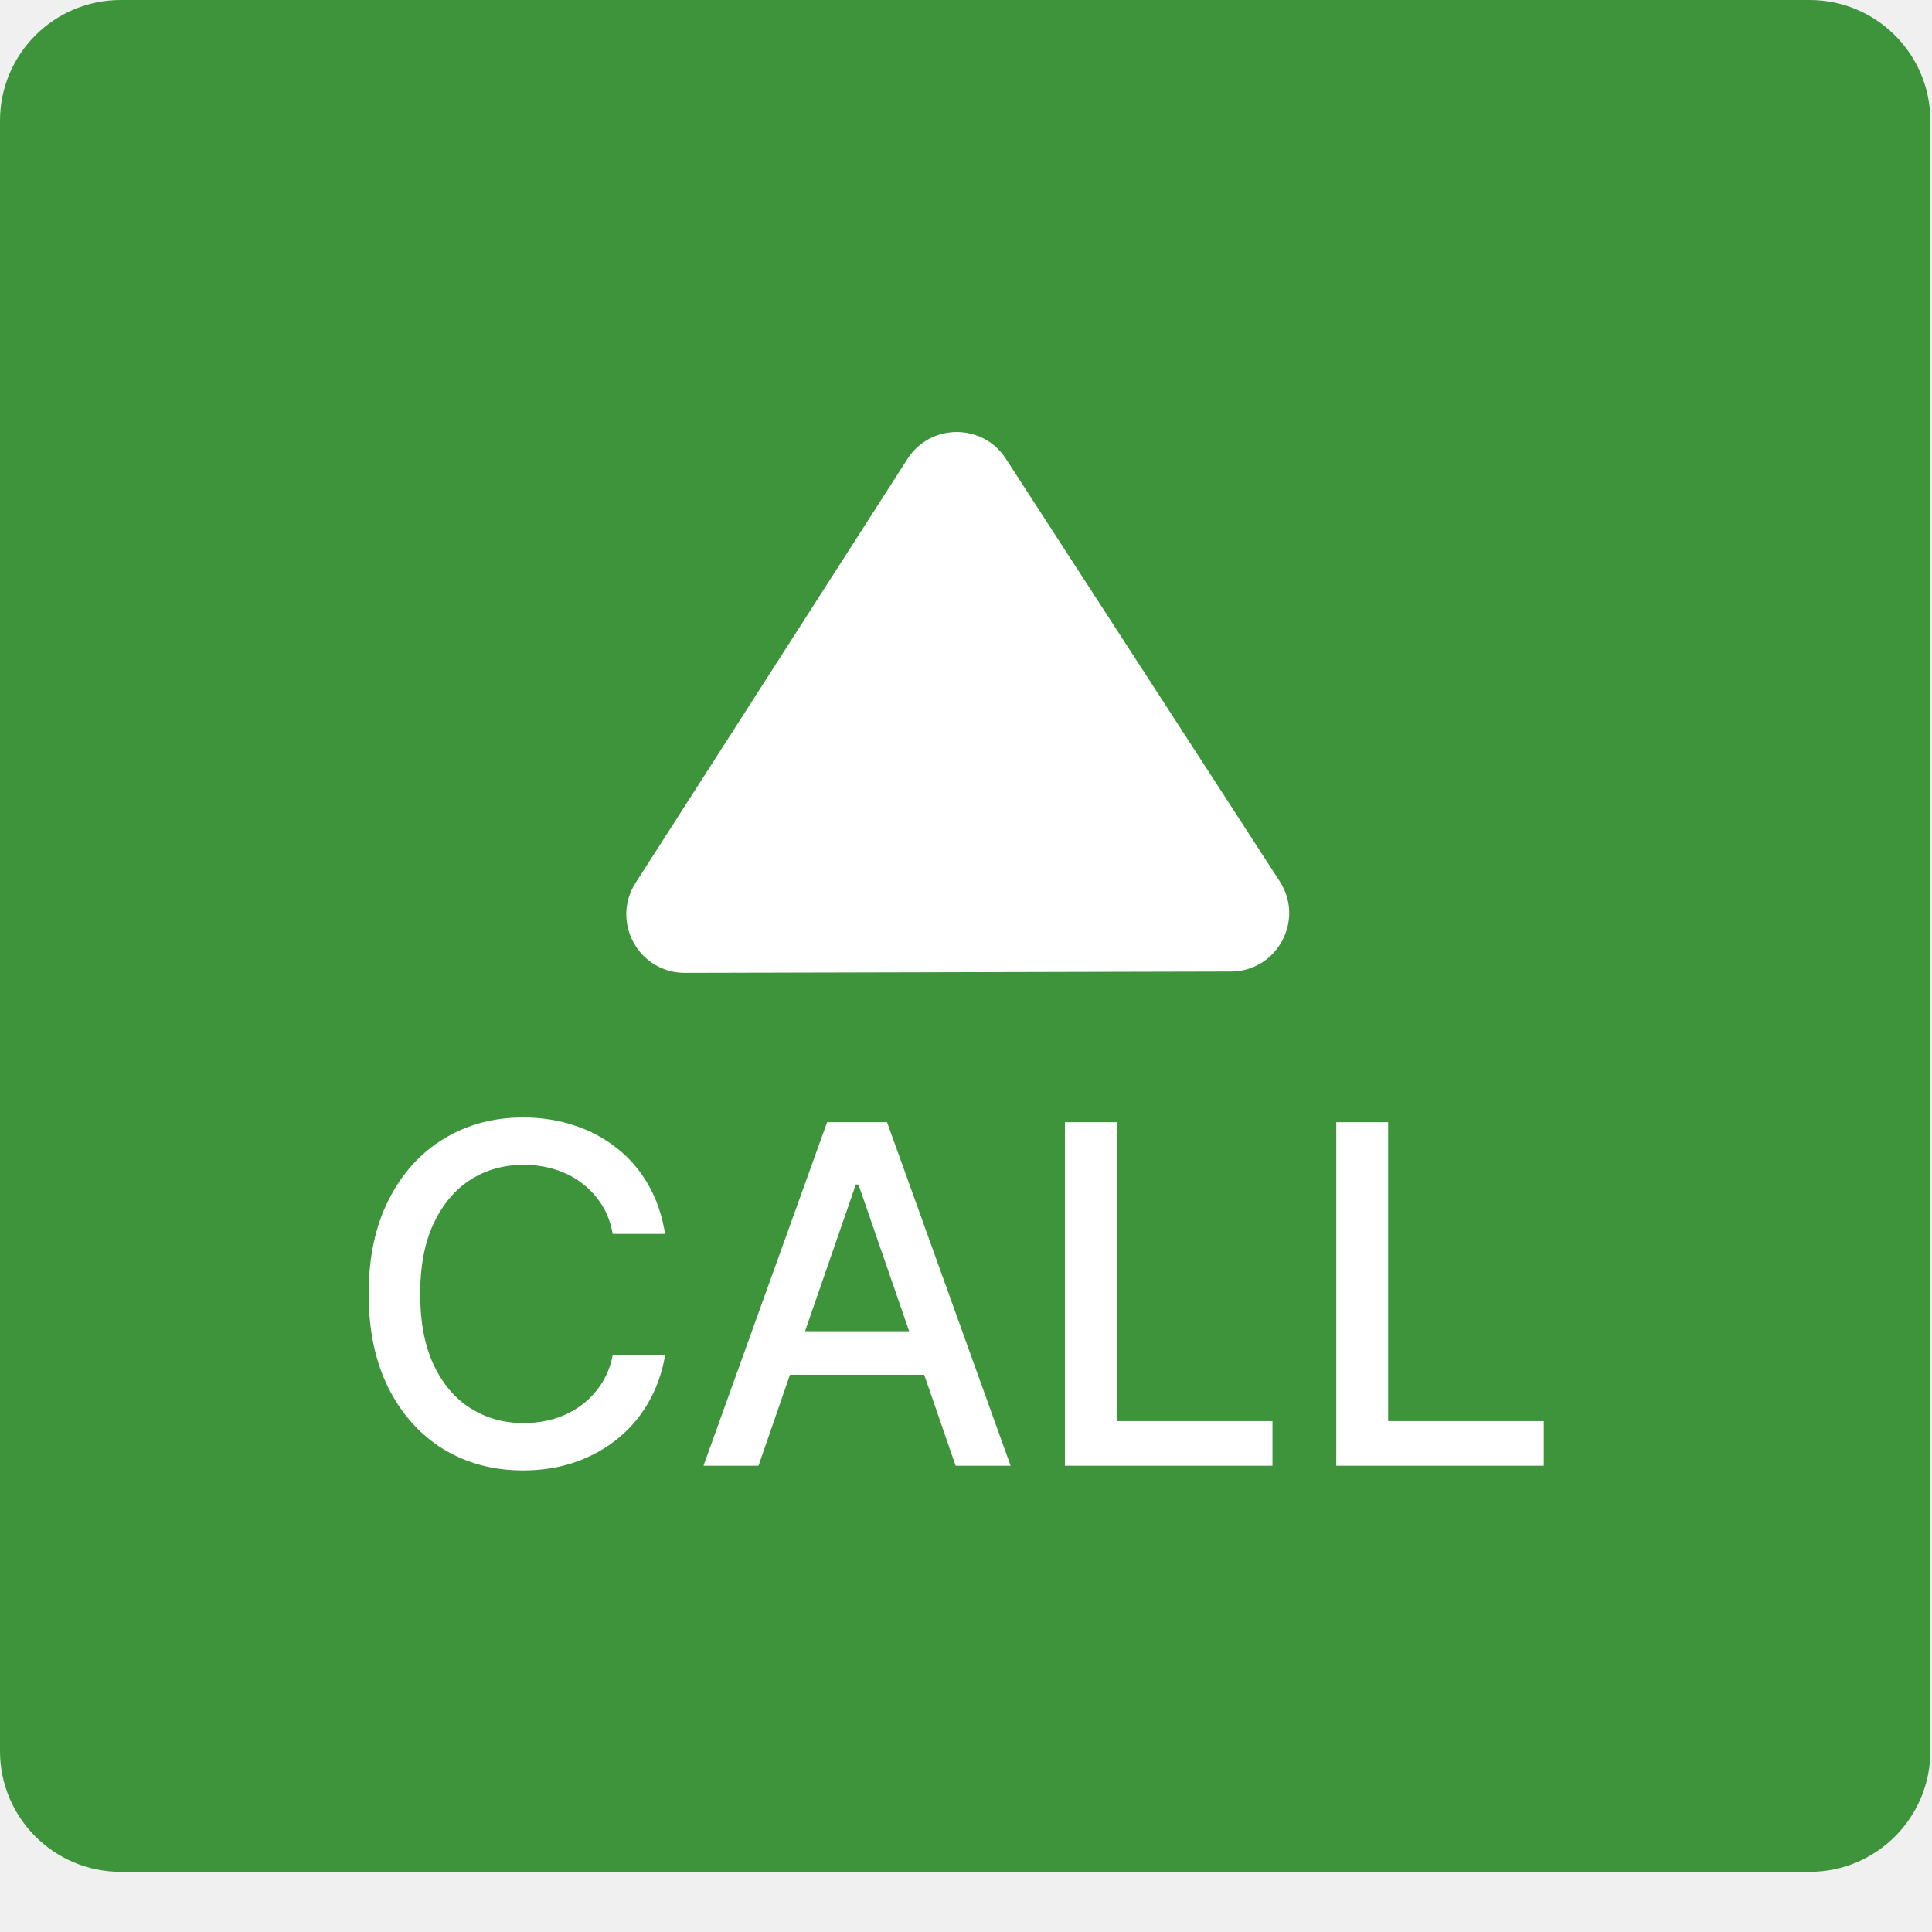
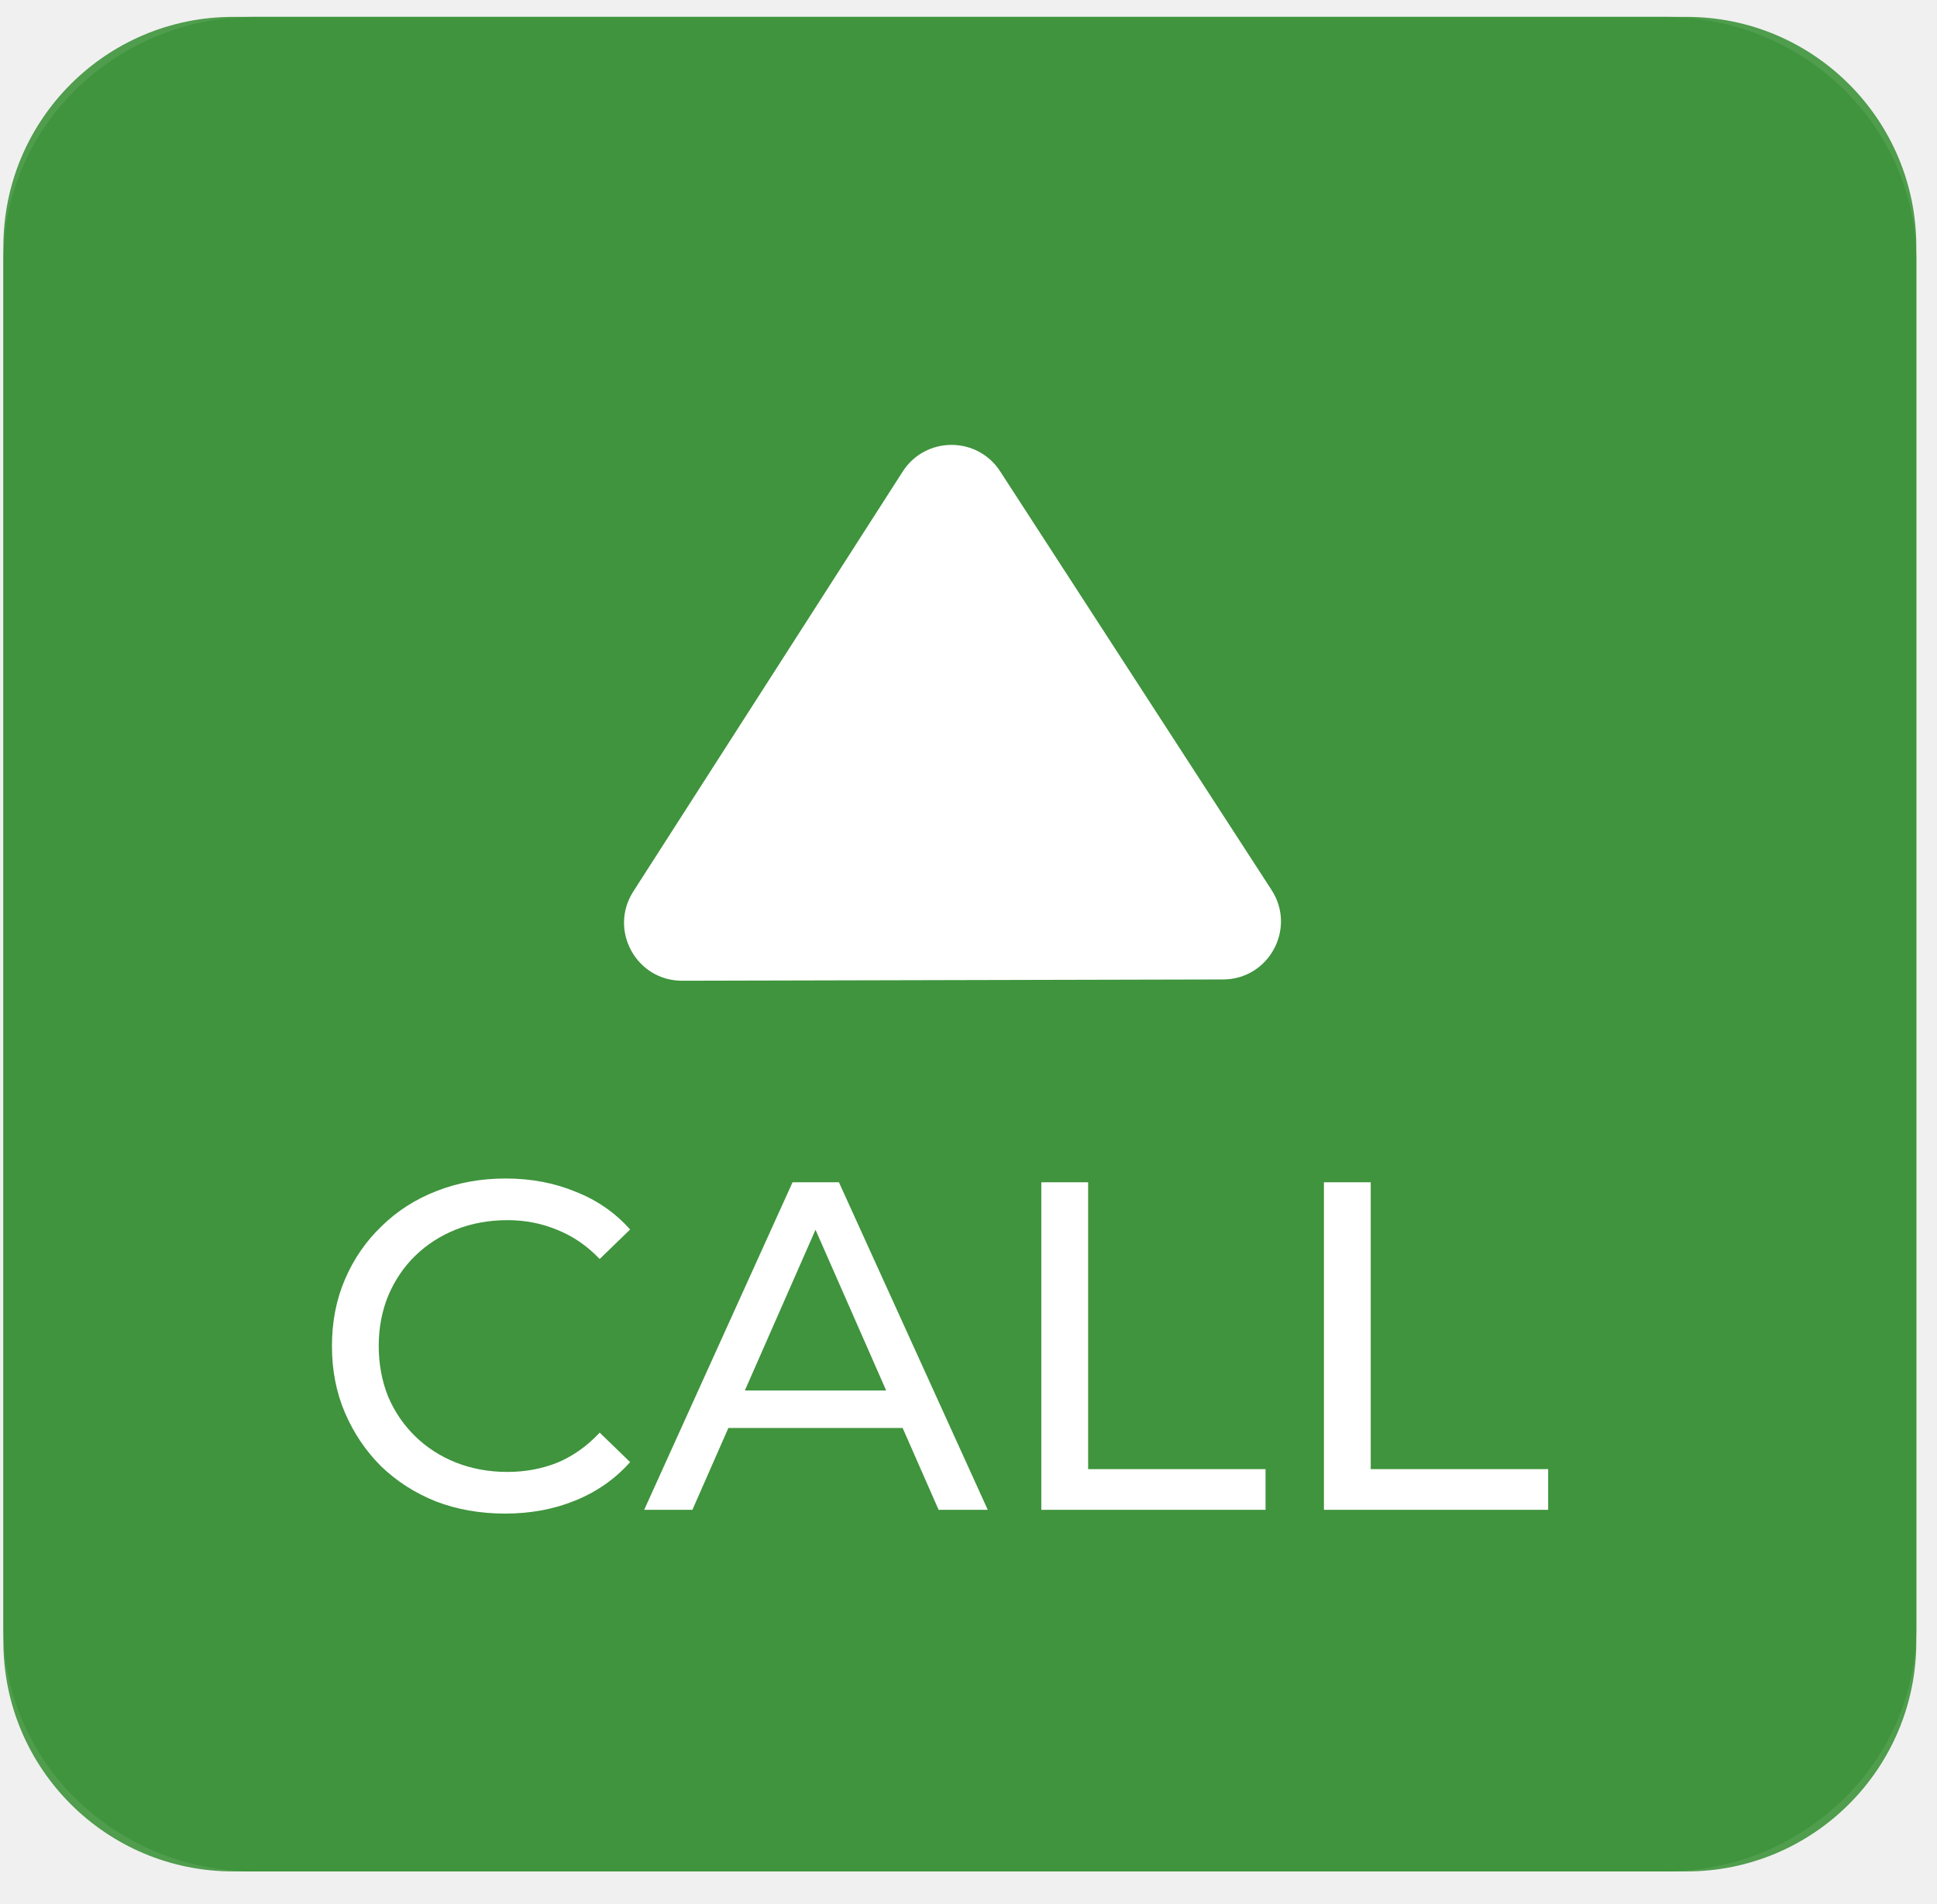
- <svg xmlns="http://www.w3.org/2000/svg" width="32" height="32" viewBox="0 0 32 32" fill="none">
-   <path d="M0 2C0 0.895 0.895 1.90735e-06 2 1.90735e-06H29.973C31.077 1.90735e-06 31.973 0.895 31.973 2V29.004C31.973 30.108 31.077 31.004 29.973 31.004H2C0.895 31.004 0 30.108 0 29.004V2Z" fill="#3D943B" />
-   <path d="M0 4.079C0 1.826 1.883 1.90735e-06 4.207 1.90735e-06H27.766C30.089 1.90735e-06 31.973 1.826 31.973 4.079V26.924C31.973 29.177 30.089 31.004 27.766 31.004H4.207C1.883 31.004 0 29.177 0 26.924V4.079Z" fill="#3D943B" />
-   <path d="M11.016 20.437H10.149C10.115 20.252 10.053 20.089 9.963 19.948C9.872 19.808 9.761 19.688 9.629 19.59C9.498 19.492 9.35 19.418 9.188 19.368C9.026 19.318 8.855 19.293 8.674 19.293C8.346 19.293 8.052 19.375 7.793 19.54C7.535 19.705 7.332 19.947 7.182 20.265C7.033 20.584 6.959 20.973 6.959 21.432C6.959 21.895 7.033 22.286 7.182 22.604C7.332 22.923 7.536 23.164 7.796 23.327C8.055 23.49 8.347 23.571 8.671 23.571C8.85 23.571 9.021 23.547 9.182 23.499C9.345 23.449 9.492 23.376 9.624 23.279C9.755 23.183 9.866 23.066 9.957 22.927C10.05 22.786 10.114 22.625 10.149 22.443L11.016 22.446C10.969 22.726 10.88 22.983 10.746 23.218C10.615 23.452 10.445 23.654 10.238 23.824C10.032 23.992 9.797 24.123 9.532 24.216C9.267 24.308 8.978 24.355 8.665 24.355C8.173 24.355 7.734 24.238 7.348 24.005C6.963 23.769 6.659 23.433 6.437 22.996C6.217 22.559 6.106 22.038 6.106 21.432C6.106 20.824 6.218 20.303 6.44 19.868C6.662 19.431 6.966 19.095 7.351 18.862C7.736 18.627 8.174 18.509 8.665 18.509C8.967 18.509 9.249 18.553 9.51 18.64C9.773 18.725 10.009 18.851 10.218 19.018C10.428 19.182 10.601 19.384 10.738 19.623C10.875 19.86 10.967 20.132 11.016 20.437ZM12.563 24.277H11.652L13.7 18.587H14.692L16.739 24.277H15.828L14.219 19.62H14.175L12.563 24.277ZM12.716 22.049H15.672V22.771H12.716V22.049ZM17.639 24.277V18.587H18.498V23.538H21.076V24.277H17.639ZM22.133 24.277V18.587H22.992V23.538H25.57V24.277H22.133Z" fill="white" />
-   <path d="M15.031 7.601C15.411 7.009 16.277 7.007 16.66 7.598L21.196 14.597C21.613 15.24 21.153 16.09 20.386 16.092L11.346 16.114C10.579 16.116 10.114 15.268 10.528 14.622L15.031 7.601Z" fill="white" />
+ <svg xmlns="http://www.w3.org/2000/svg" width="59" height="58" viewBox="0 0 59 58" fill="none">
+   <path d="M0.103 7.514C0.103 3.648 3.237 0.514 7.103 0.514H51.37C55.236 0.514 58.37 3.648 58.37 7.514V50.016C58.37 53.882 55.236 57.016 51.37 57.016H7.103C3.237 57.016 0.103 53.882 0.103 50.016V7.514Z" fill="#3D943B" fill-opacity="0.9" />
+   <path d="M0.103 7.949C0.103 3.843 3.535 0.514 7.77 0.514H50.704C54.938 0.514 58.37 3.843 58.37 7.949V49.582C58.37 53.688 54.938 57.016 50.704 57.016H7.77C3.535 57.016 0.103 53.688 0.103 49.582V7.949Z" fill="#3D943B" fill-opacity="0.9" />
+   <path d="M15.386 46.114C14.626 46.114 13.922 45.99 13.276 45.743C12.639 45.487 12.083 45.13 11.608 44.674C11.142 44.208 10.776 43.666 10.51 43.049C10.244 42.431 10.111 41.751 10.111 41.01C10.111 40.268 10.244 39.589 10.51 38.971C10.776 38.353 11.147 37.816 11.622 37.36C12.097 36.894 12.653 36.538 13.29 36.29C13.937 36.034 14.64 35.905 15.4 35.905C16.17 35.905 16.878 36.038 17.525 36.305C18.181 36.561 18.737 36.946 19.193 37.459L18.266 38.358C17.886 37.959 17.458 37.664 16.983 37.474C16.508 37.274 15.999 37.174 15.457 37.174C14.897 37.174 14.374 37.269 13.889 37.459C13.414 37.65 13 37.916 12.649 38.258C12.297 38.6 12.021 39.009 11.822 39.484C11.632 39.95 11.536 40.458 11.536 41.01C11.536 41.561 11.632 42.074 11.822 42.55C12.021 43.015 12.297 43.419 12.649 43.761C13 44.104 13.414 44.37 13.889 44.56C14.374 44.75 14.897 44.845 15.457 44.845C15.999 44.845 16.508 44.75 16.983 44.56C17.458 44.36 17.886 44.056 18.266 43.647L19.193 44.546C18.737 45.059 18.181 45.449 17.525 45.715C16.878 45.981 16.166 46.114 15.386 46.114ZM19.621 46L24.141 36.02H25.553L30.087 46H28.59L24.555 36.818H25.125L21.09 46H19.621ZM21.546 43.505L21.931 42.364H27.549L27.962 43.505H21.546ZM31.718 46V36.02H33.144V44.76H38.548V46H31.718ZM40.326 46V36.02H41.752V44.76H47.156V46H40.326Z" fill="white" />
+   <path d="M27.496 14.367C28.189 13.287 29.766 13.283 30.464 14.36L38.731 27.115C39.492 28.288 38.652 29.838 37.254 29.841L20.78 29.88C19.382 29.884 18.535 28.338 19.29 27.161L27.496 14.367Z" fill="white" />
</svg>
